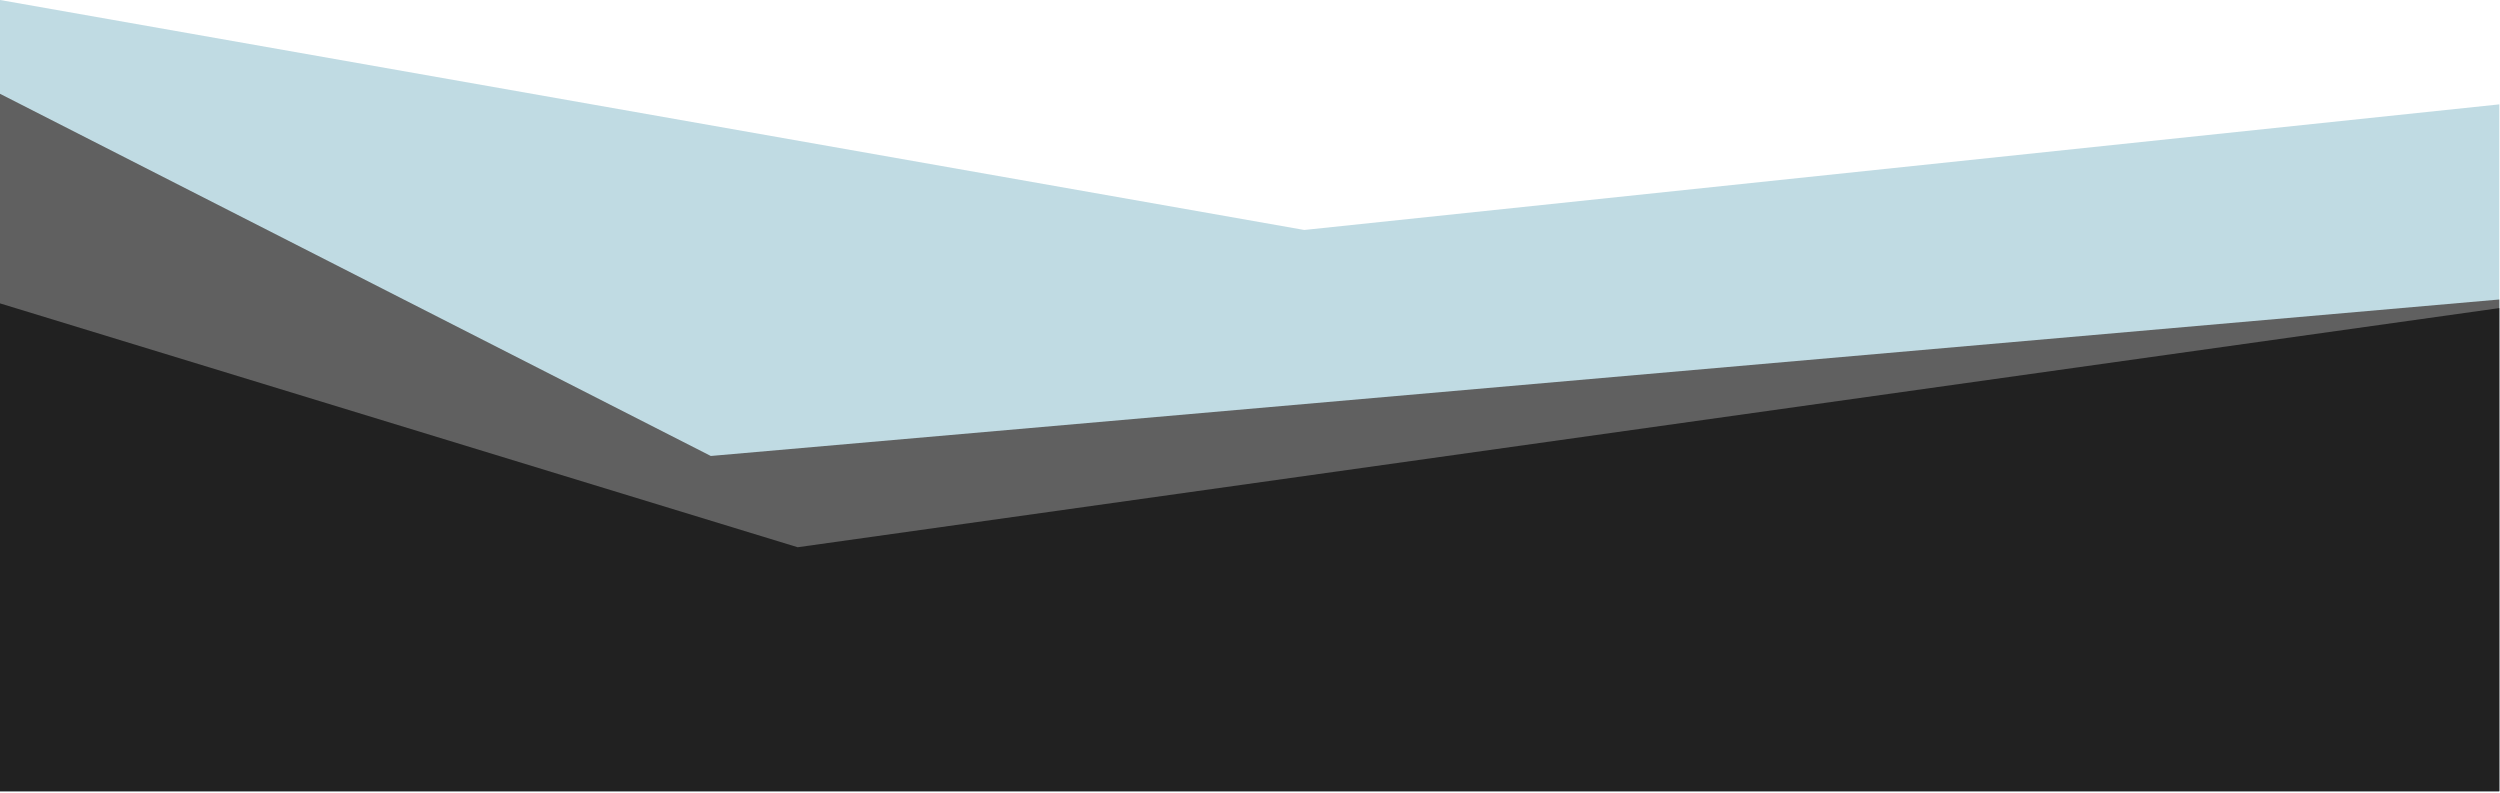
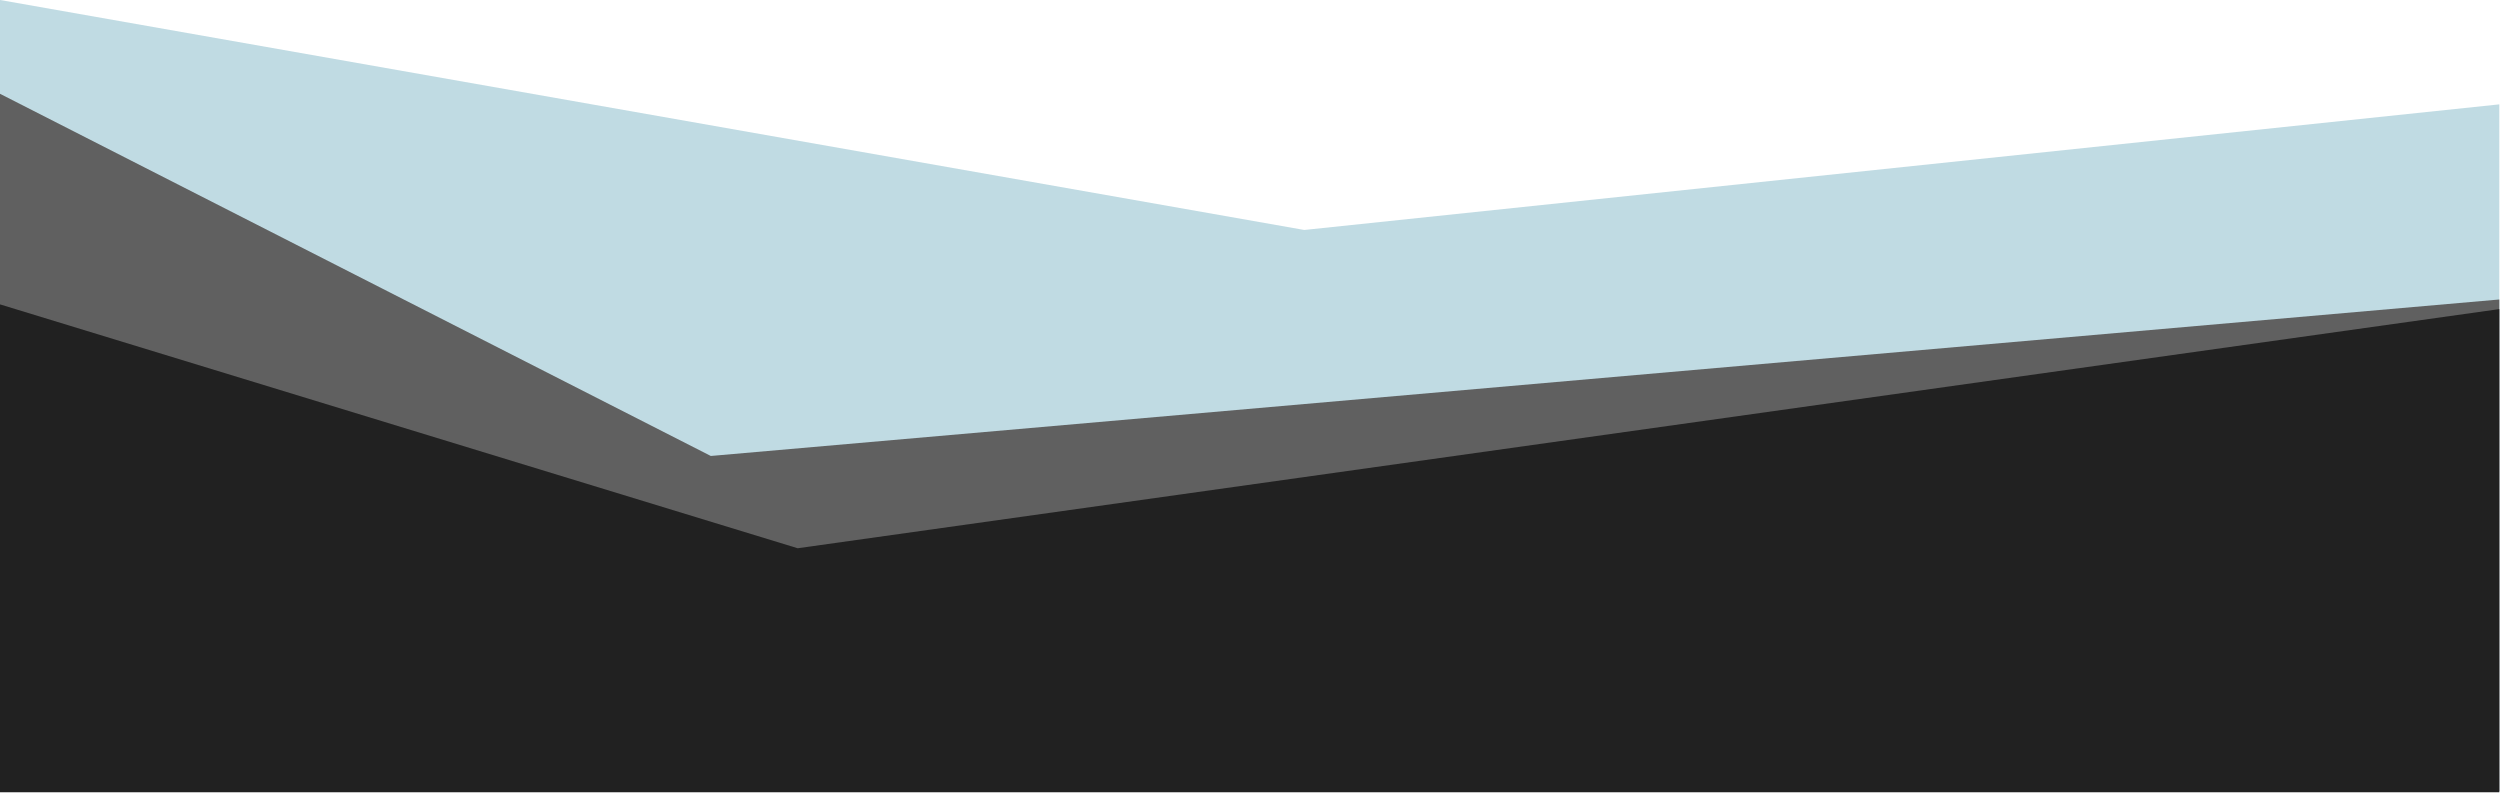
<svg xmlns="http://www.w3.org/2000/svg" width="100%" height="100%" viewBox="0 0 2481 786" version="1.1" xml:space="preserve" style="fill-rule:evenodd;clip-rule:evenodd;stroke-linejoin:round;stroke-miterlimit:1.414;">
-   <g transform="matrix(1,0,0,1,0,-2722.63)">
-     <g transform="matrix(1.302,0,0,1.302,-57.2881,-695.125)">
-       <g transform="matrix(1,0,0,1,44,2592.29)">
-         <path d="M0,32.706L994.134,207.999L1905,112.263L1905,635.81L0,635.81L0,32.706Z" style="fill:rgb(192,219,227);" />
-       </g>
-       <g transform="matrix(1,0,0,1,44,2592.29)">
-         <path d="M541.784,380.258L1905,260.992L1905,635.81L0,635.81L0,104.205L541.784,380.258Z" style="fill:rgb(96,96,96);" />
-       </g>
-       <g transform="matrix(1,0,0,1,44,2592.29)">
-         <path d="M0,263.947L607.993,449.829L1905,267.547L1905,635.81L0,635.81L0,263.947Z" style="fill:rgb(33,33,33);" />
-       </g>
+   <g transform="matrix(1.302,0,0,1.302,-57.2881,-3417.76)">
+     <g transform="matrix(1,0,0,1,44,2592.29)">
+       <path d="M0,32.706L994.134,207.999L1905,112.263L1905,635.81L0,635.81L0,32.706Z" style="fill:rgb(192,219,227);" />
+     </g>
+     <g transform="matrix(1,0,0,1,44,2592.29)">
+       <path d="M541.784,380.258L1905,260.992L1905,635.81L0,635.81L0,104.205L541.784,380.258Z" style="fill:rgb(96,96,96);" />
+     </g>
+     <g transform="matrix(1,0,0,1,44,2593.06)">
+       <path d="M0,263.947L607.993,449.829L1905,267.547L1905,635.81L0,635.81L0,263.947Z" style="fill:rgb(33,33,33);" />
    </g>
  </g>
</svg>
